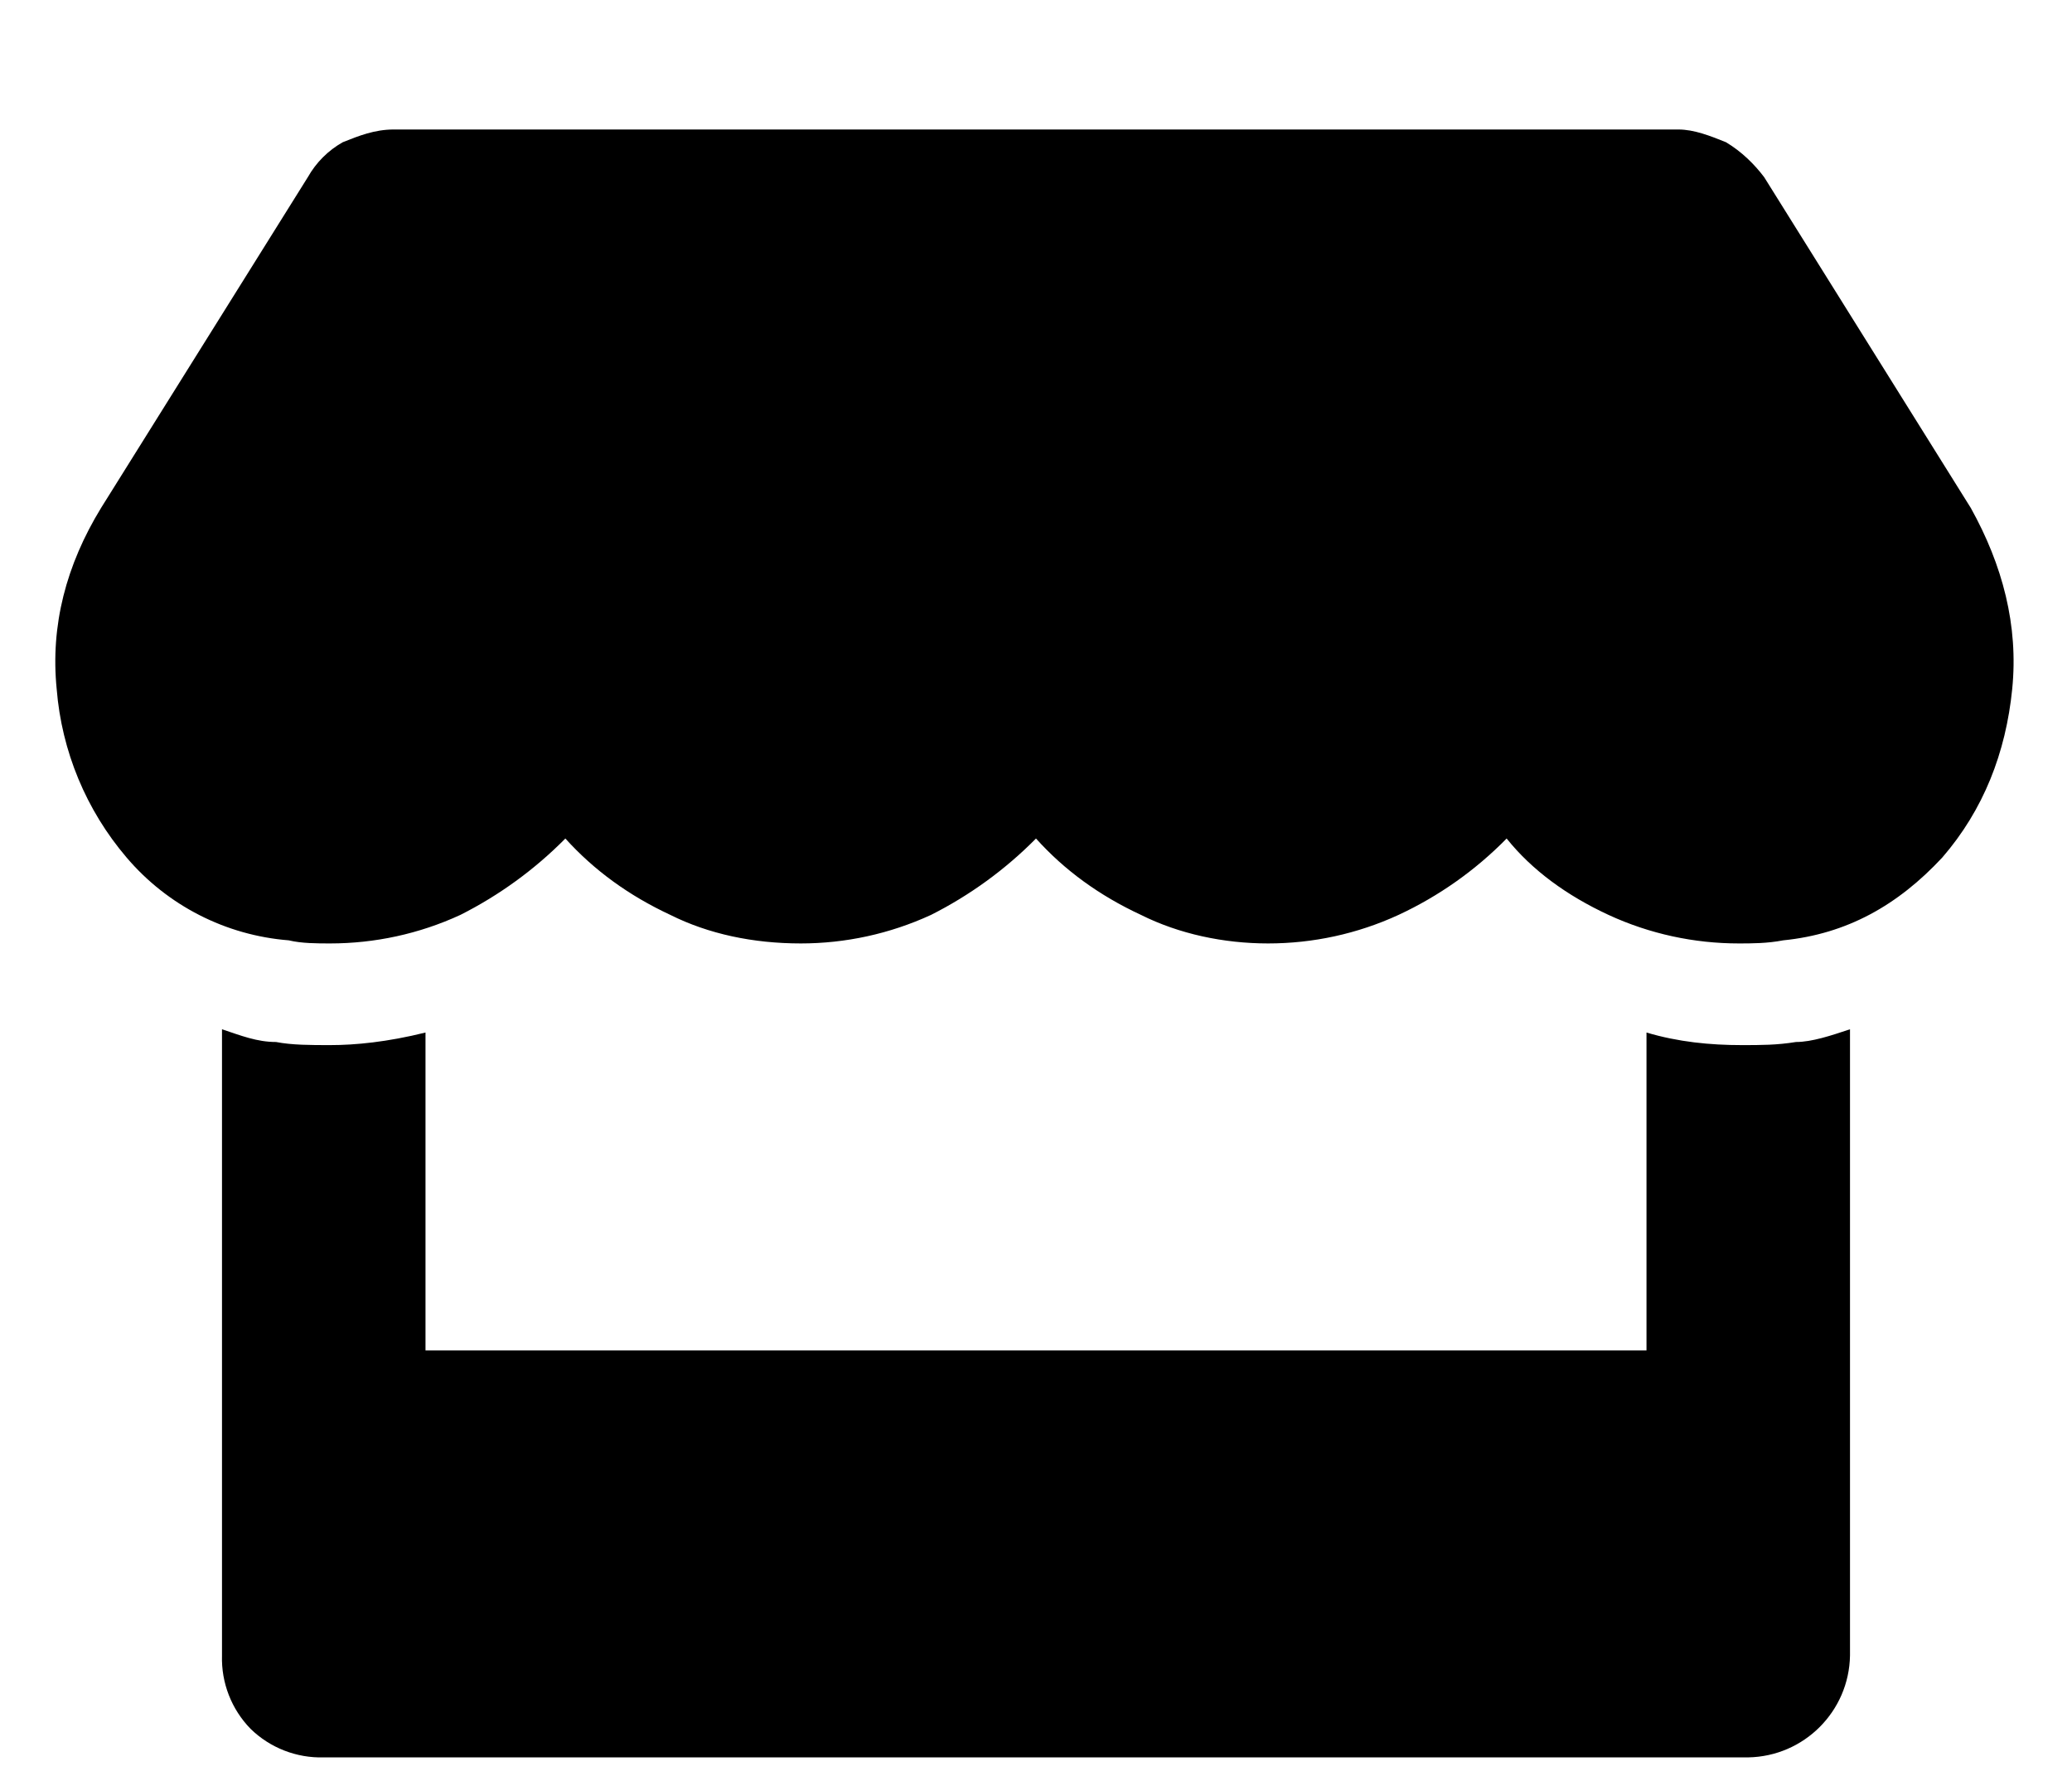
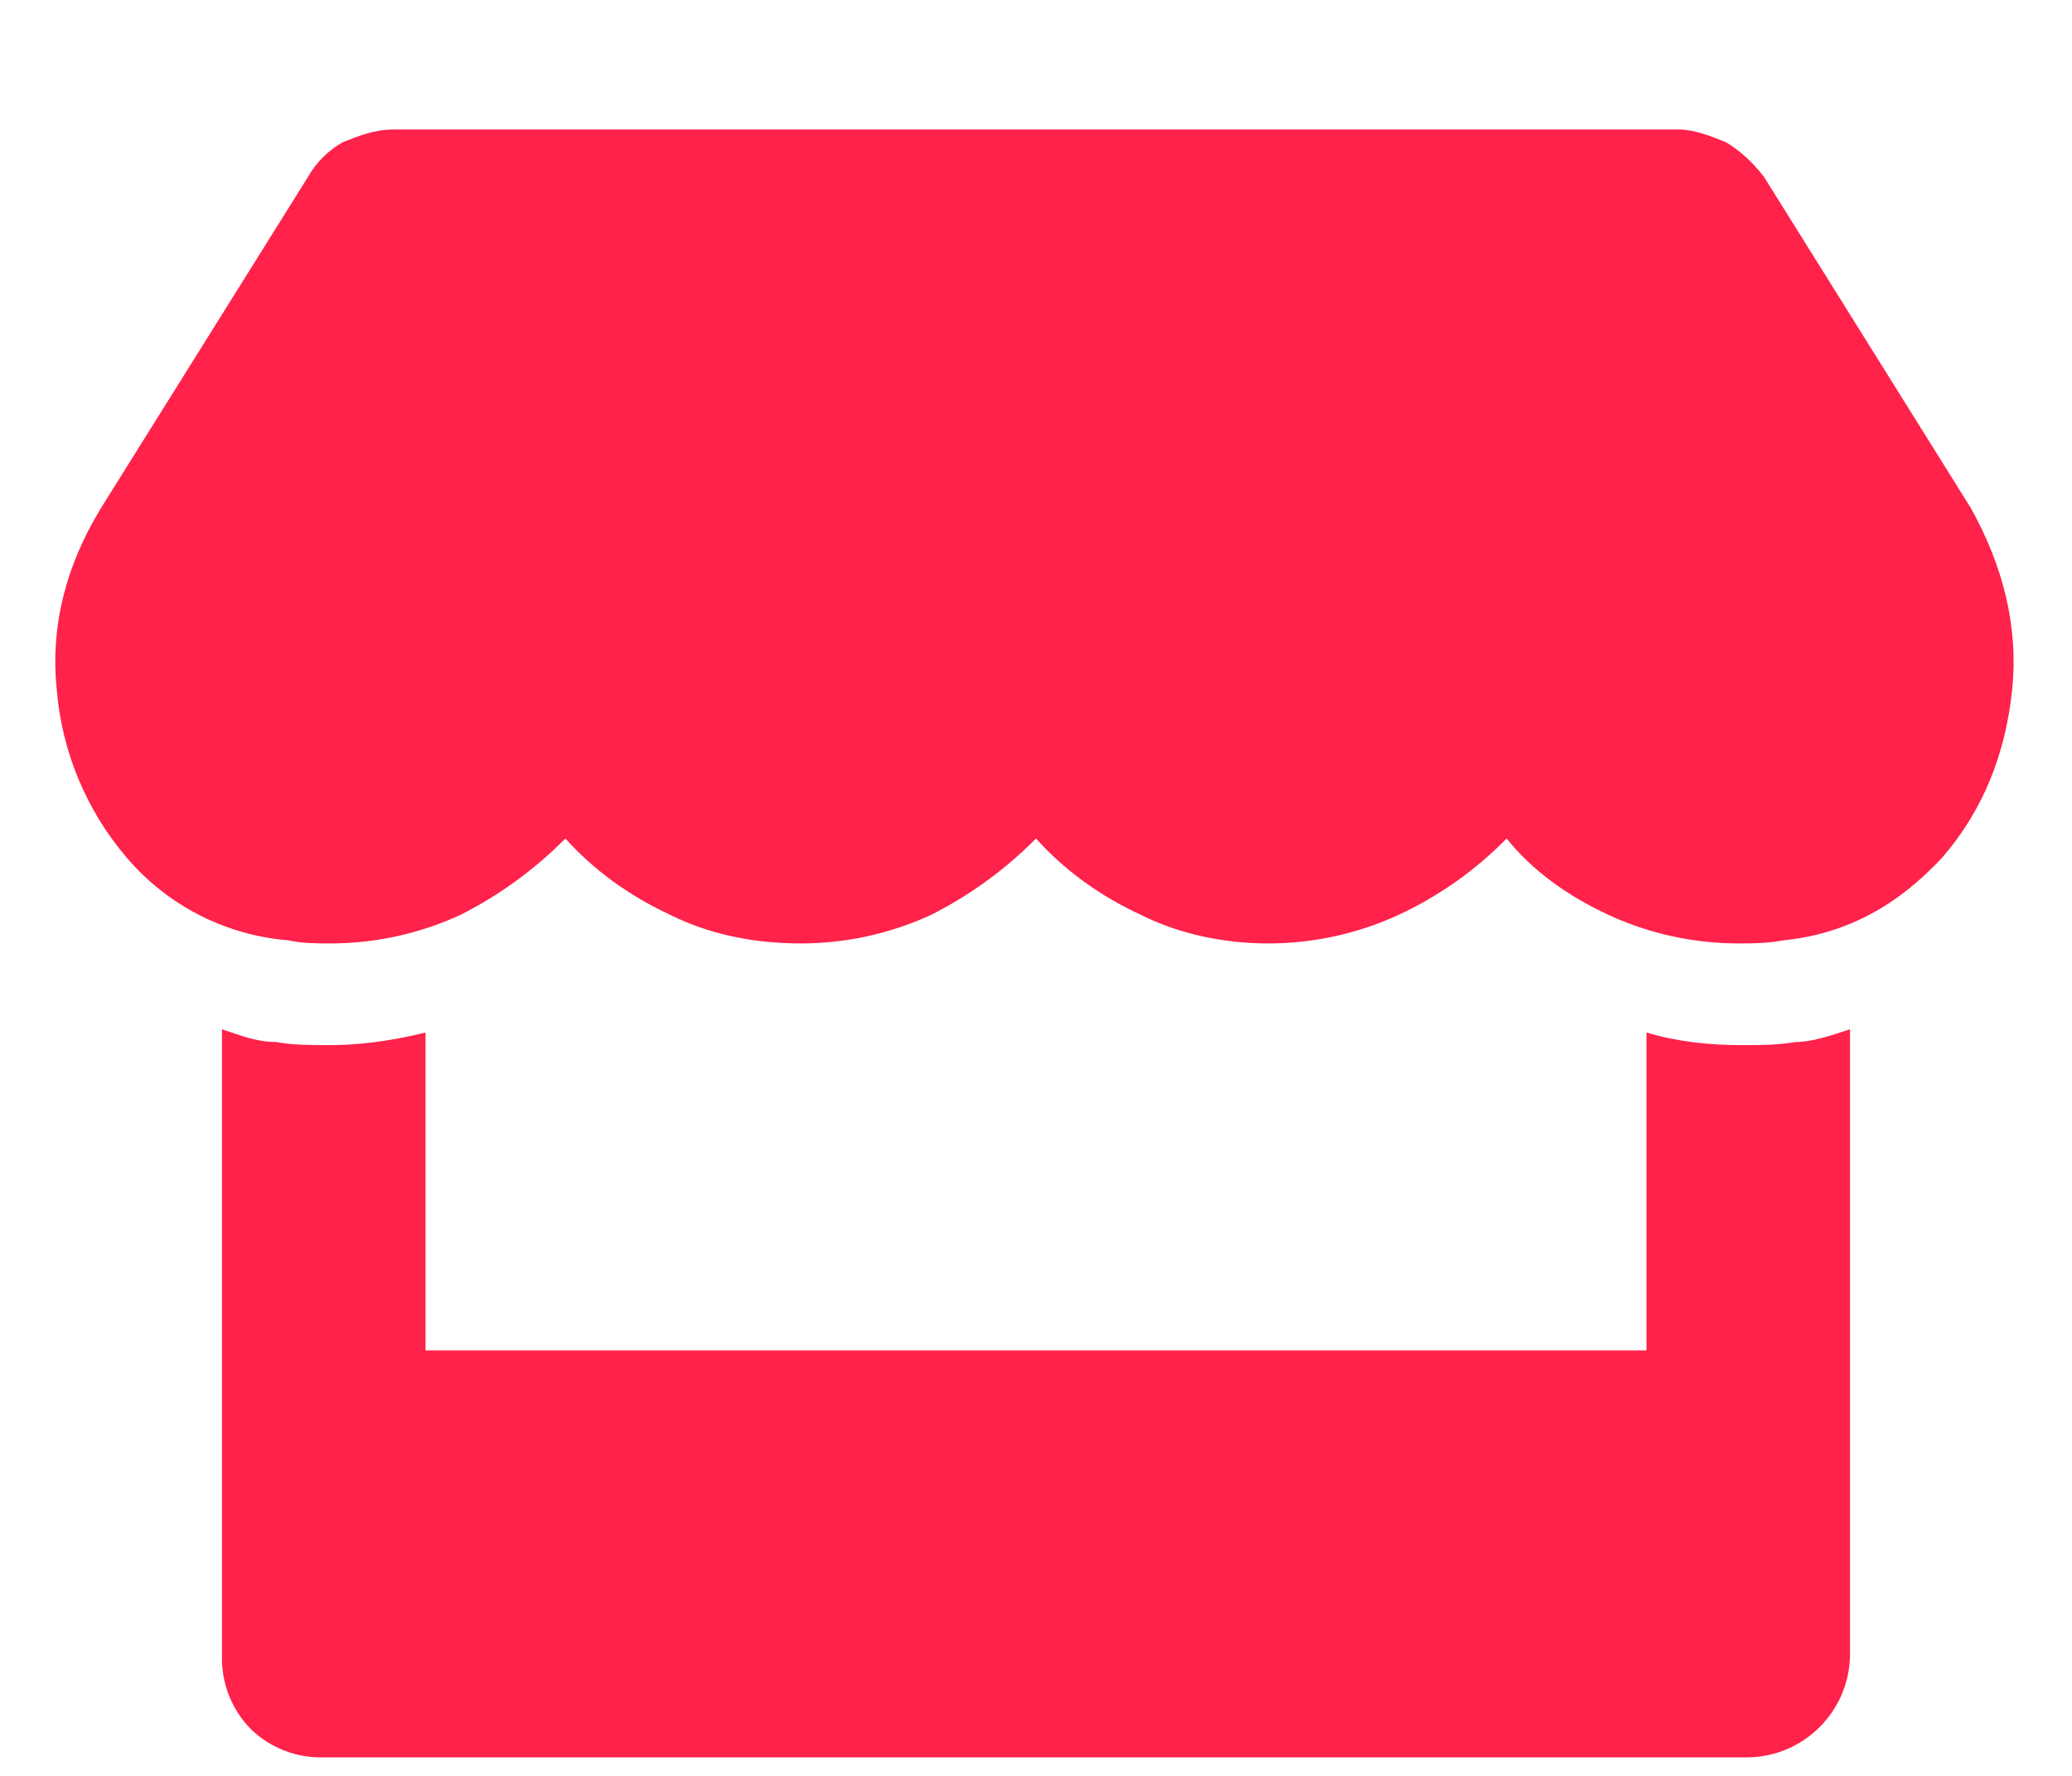
<svg xmlns="http://www.w3.org/2000/svg" width="14" height="12" fill="none">
-   <path d="M13.316 3.432c.215.386.323.795.28 1.224-.043.43-.194.817-.473 1.139-.3.322-.644.516-1.074.559-.108.021-.215.021-.301.021-.3 0-.601-.064-.88-.193-.28-.13-.516-.301-.688-.516a2.502 2.502 0 0 1-.73.516c-.28.129-.58.193-.882.193-.3 0-.601-.064-.859-.193-.28-.13-.516-.301-.709-.516a2.72 2.72 0 0 1-.709.516c-.28.129-.58.193-.88.193-.323 0-.624-.064-.882-.193-.279-.13-.515-.301-.709-.516a2.72 2.72 0 0 1-.709.516c-.279.129-.58.193-.88.193-.086 0-.194 0-.28-.021a1.603 1.603 0 0 1-1.096-.56 2.001 2.001 0 0 1-.472-1.138c-.043-.43.064-.838.3-1.224L2.08 1.197a.621.621 0 0 1 .236-.236c.108-.043.215-.086.344-.086h8.68c.107 0 .215.043.322.086.107.064.193.15.258.236l1.396 2.235Zm-1.546 3.63c.128 0 .236 0 .365-.021.107 0 .236-.043.365-.086v4.232a.7.7 0 0 1-.688.688H2.188a.68.68 0 0 1-.495-.193.68.68 0 0 1-.193-.495V6.955c.129.043.236.086.365.086.108.021.237.021.365.021.172 0 .387-.021.645-.085v2.148h8.25V6.977c.215.064.43.085.645.085Z" fill="currentColor" />
+   <path d="M13.316 3.432c.215.386.323.795.28 1.224-.043.43-.194.817-.473 1.139-.3.322-.644.516-1.074.559-.108.021-.215.021-.301.021-.3 0-.601-.064-.88-.193-.28-.13-.516-.301-.688-.516a2.502 2.502 0 0 1-.73.516c-.28.129-.58.193-.882.193-.3 0-.601-.064-.859-.193-.28-.13-.516-.301-.709-.516a2.72 2.72 0 0 1-.709.516c-.28.129-.58.193-.88.193-.323 0-.624-.064-.882-.193-.279-.13-.515-.301-.709-.516a2.72 2.72 0 0 1-.709.516c-.279.129-.58.193-.88.193-.086 0-.194 0-.28-.021a1.603 1.603 0 0 1-1.096-.56 2.001 2.001 0 0 1-.472-1.138c-.043-.43.064-.838.3-1.224L2.08 1.197a.621.621 0 0 1 .236-.236c.108-.043.215-.086.344-.086h8.68c.107 0 .215.043.322.086.107.064.193.15.258.236l1.396 2.235Zm-1.546 3.63c.128 0 .236 0 .365-.021.107 0 .236-.043.365-.086v4.232a.7.7 0 0 1-.688.688H2.188a.68.68 0 0 1-.495-.193.68.68 0 0 1-.193-.495V6.955c.129.043.236.086.365.086.108.021.237.021.365.021.172 0 .387-.021.645-.085v2.148h8.25V6.977c.215.064.43.085.645.085Z" fill="#FF224A" />
</svg>
